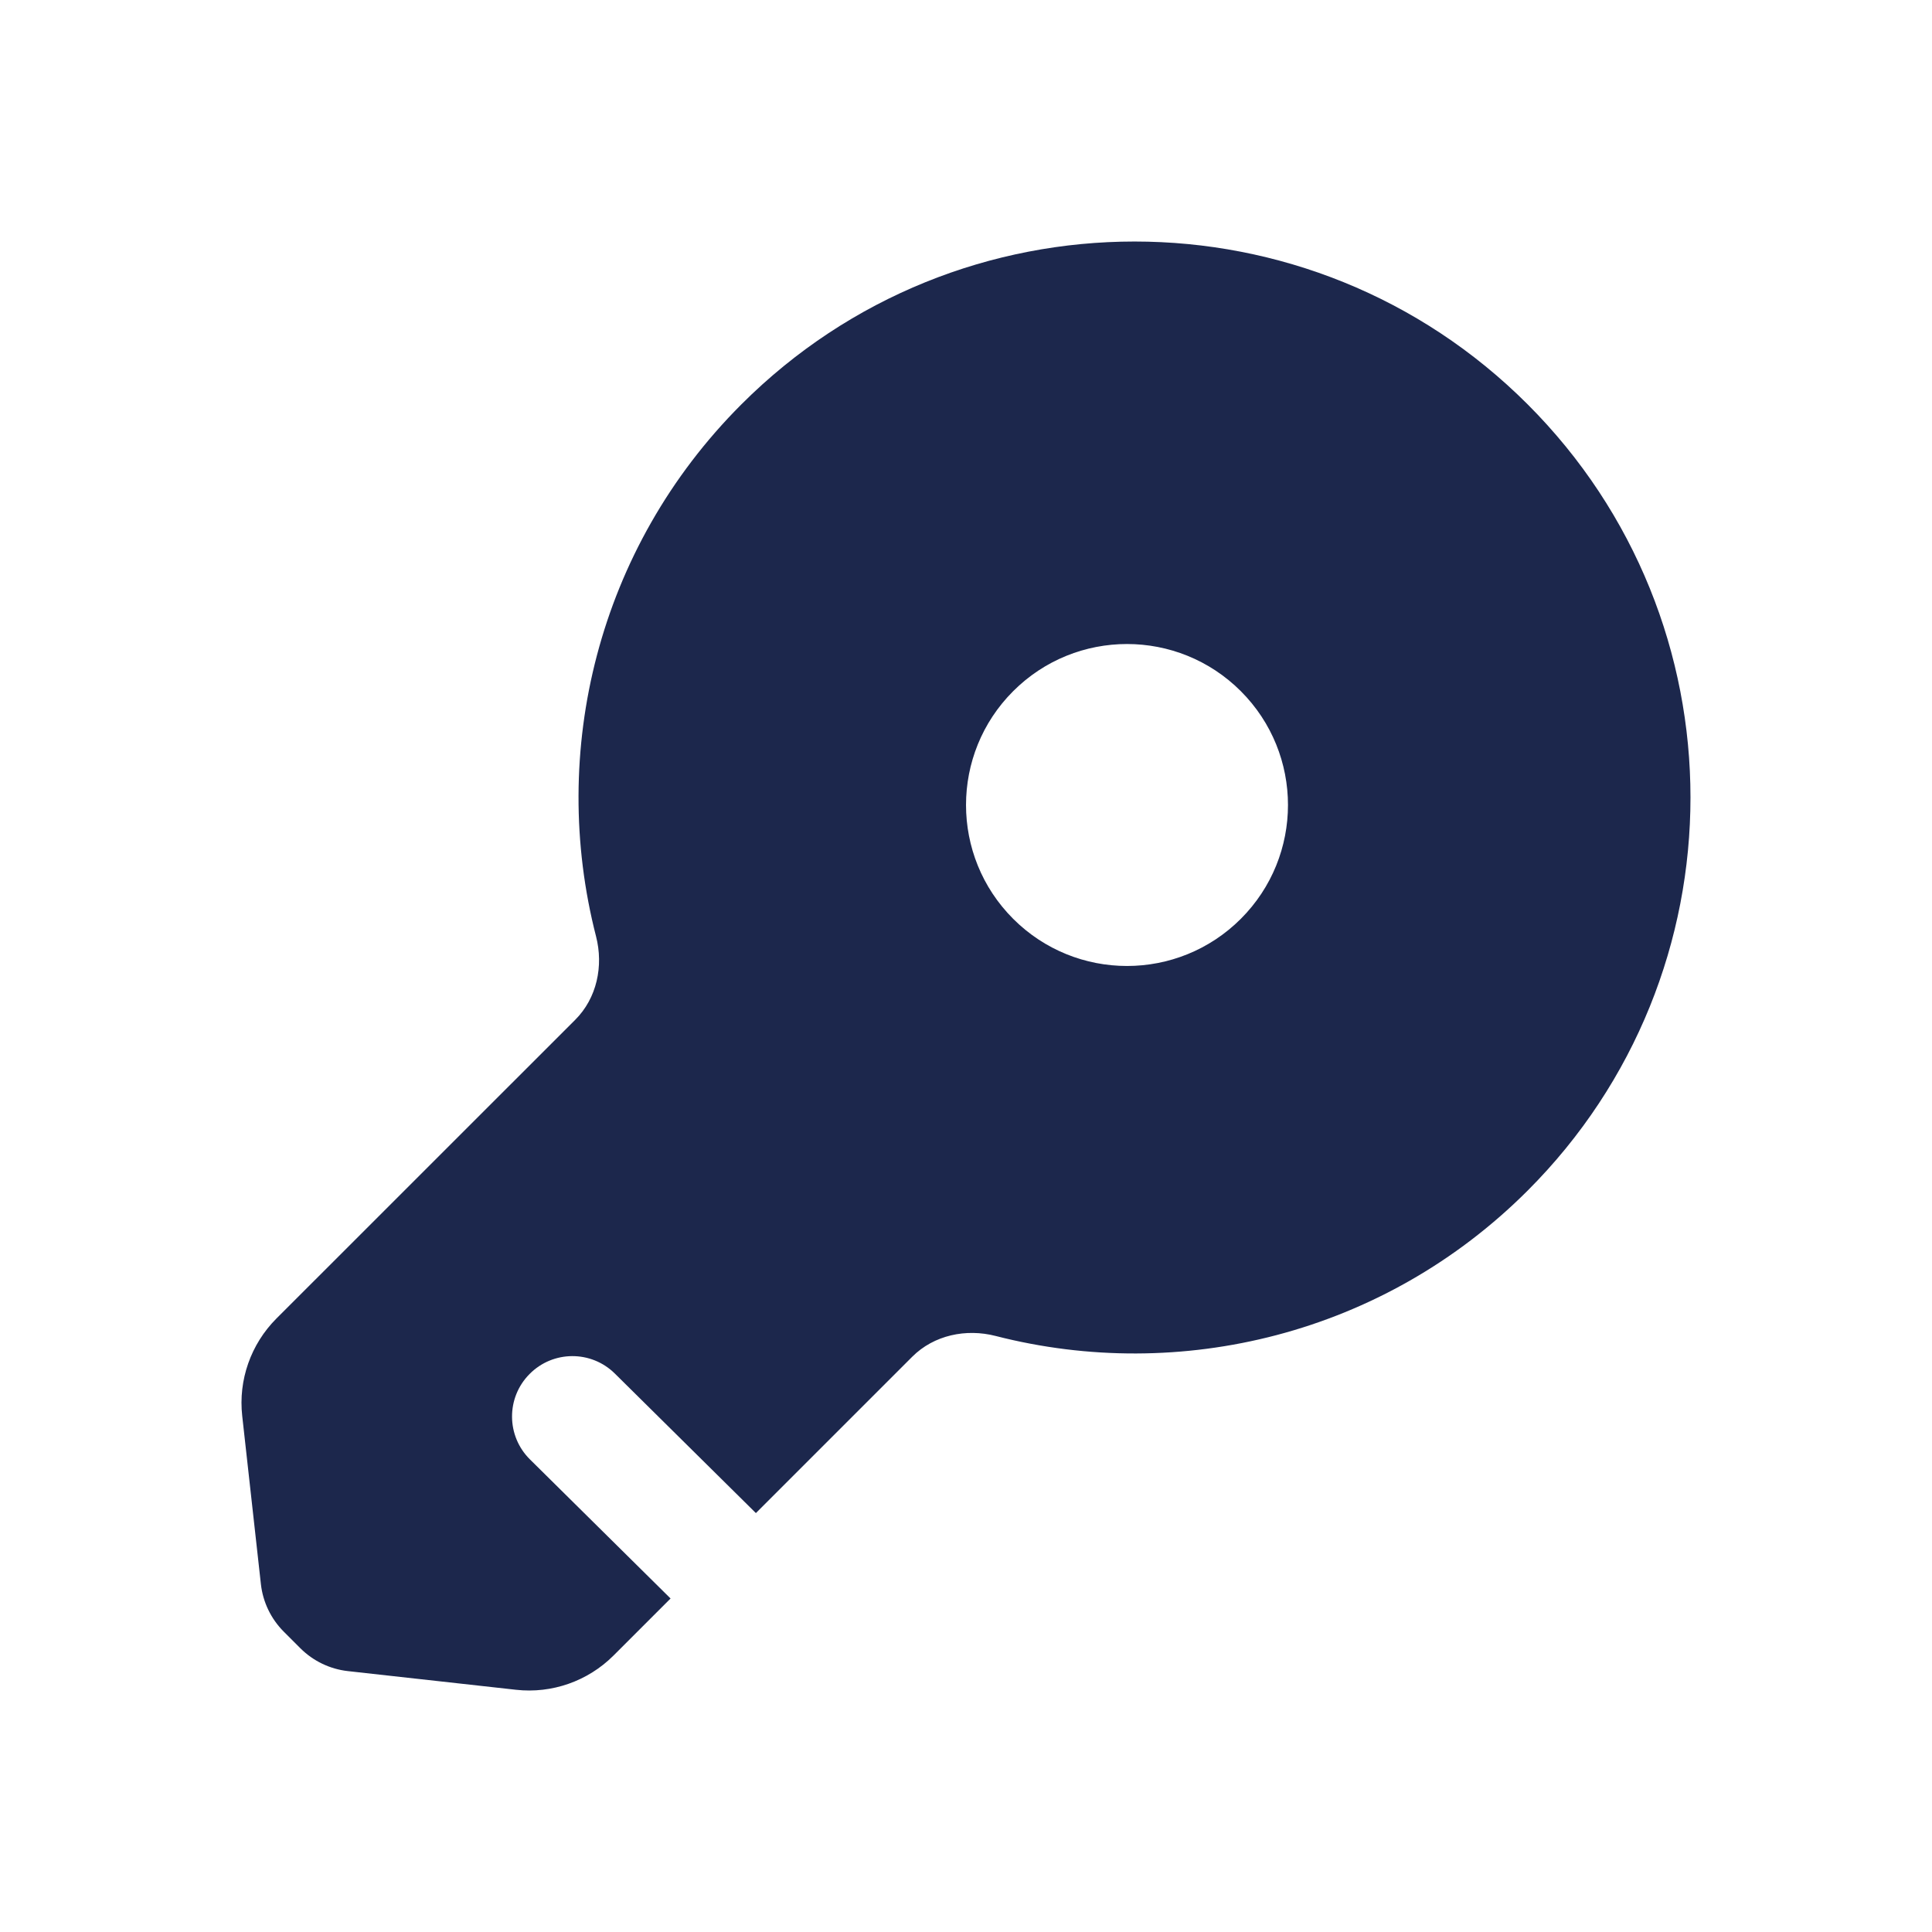
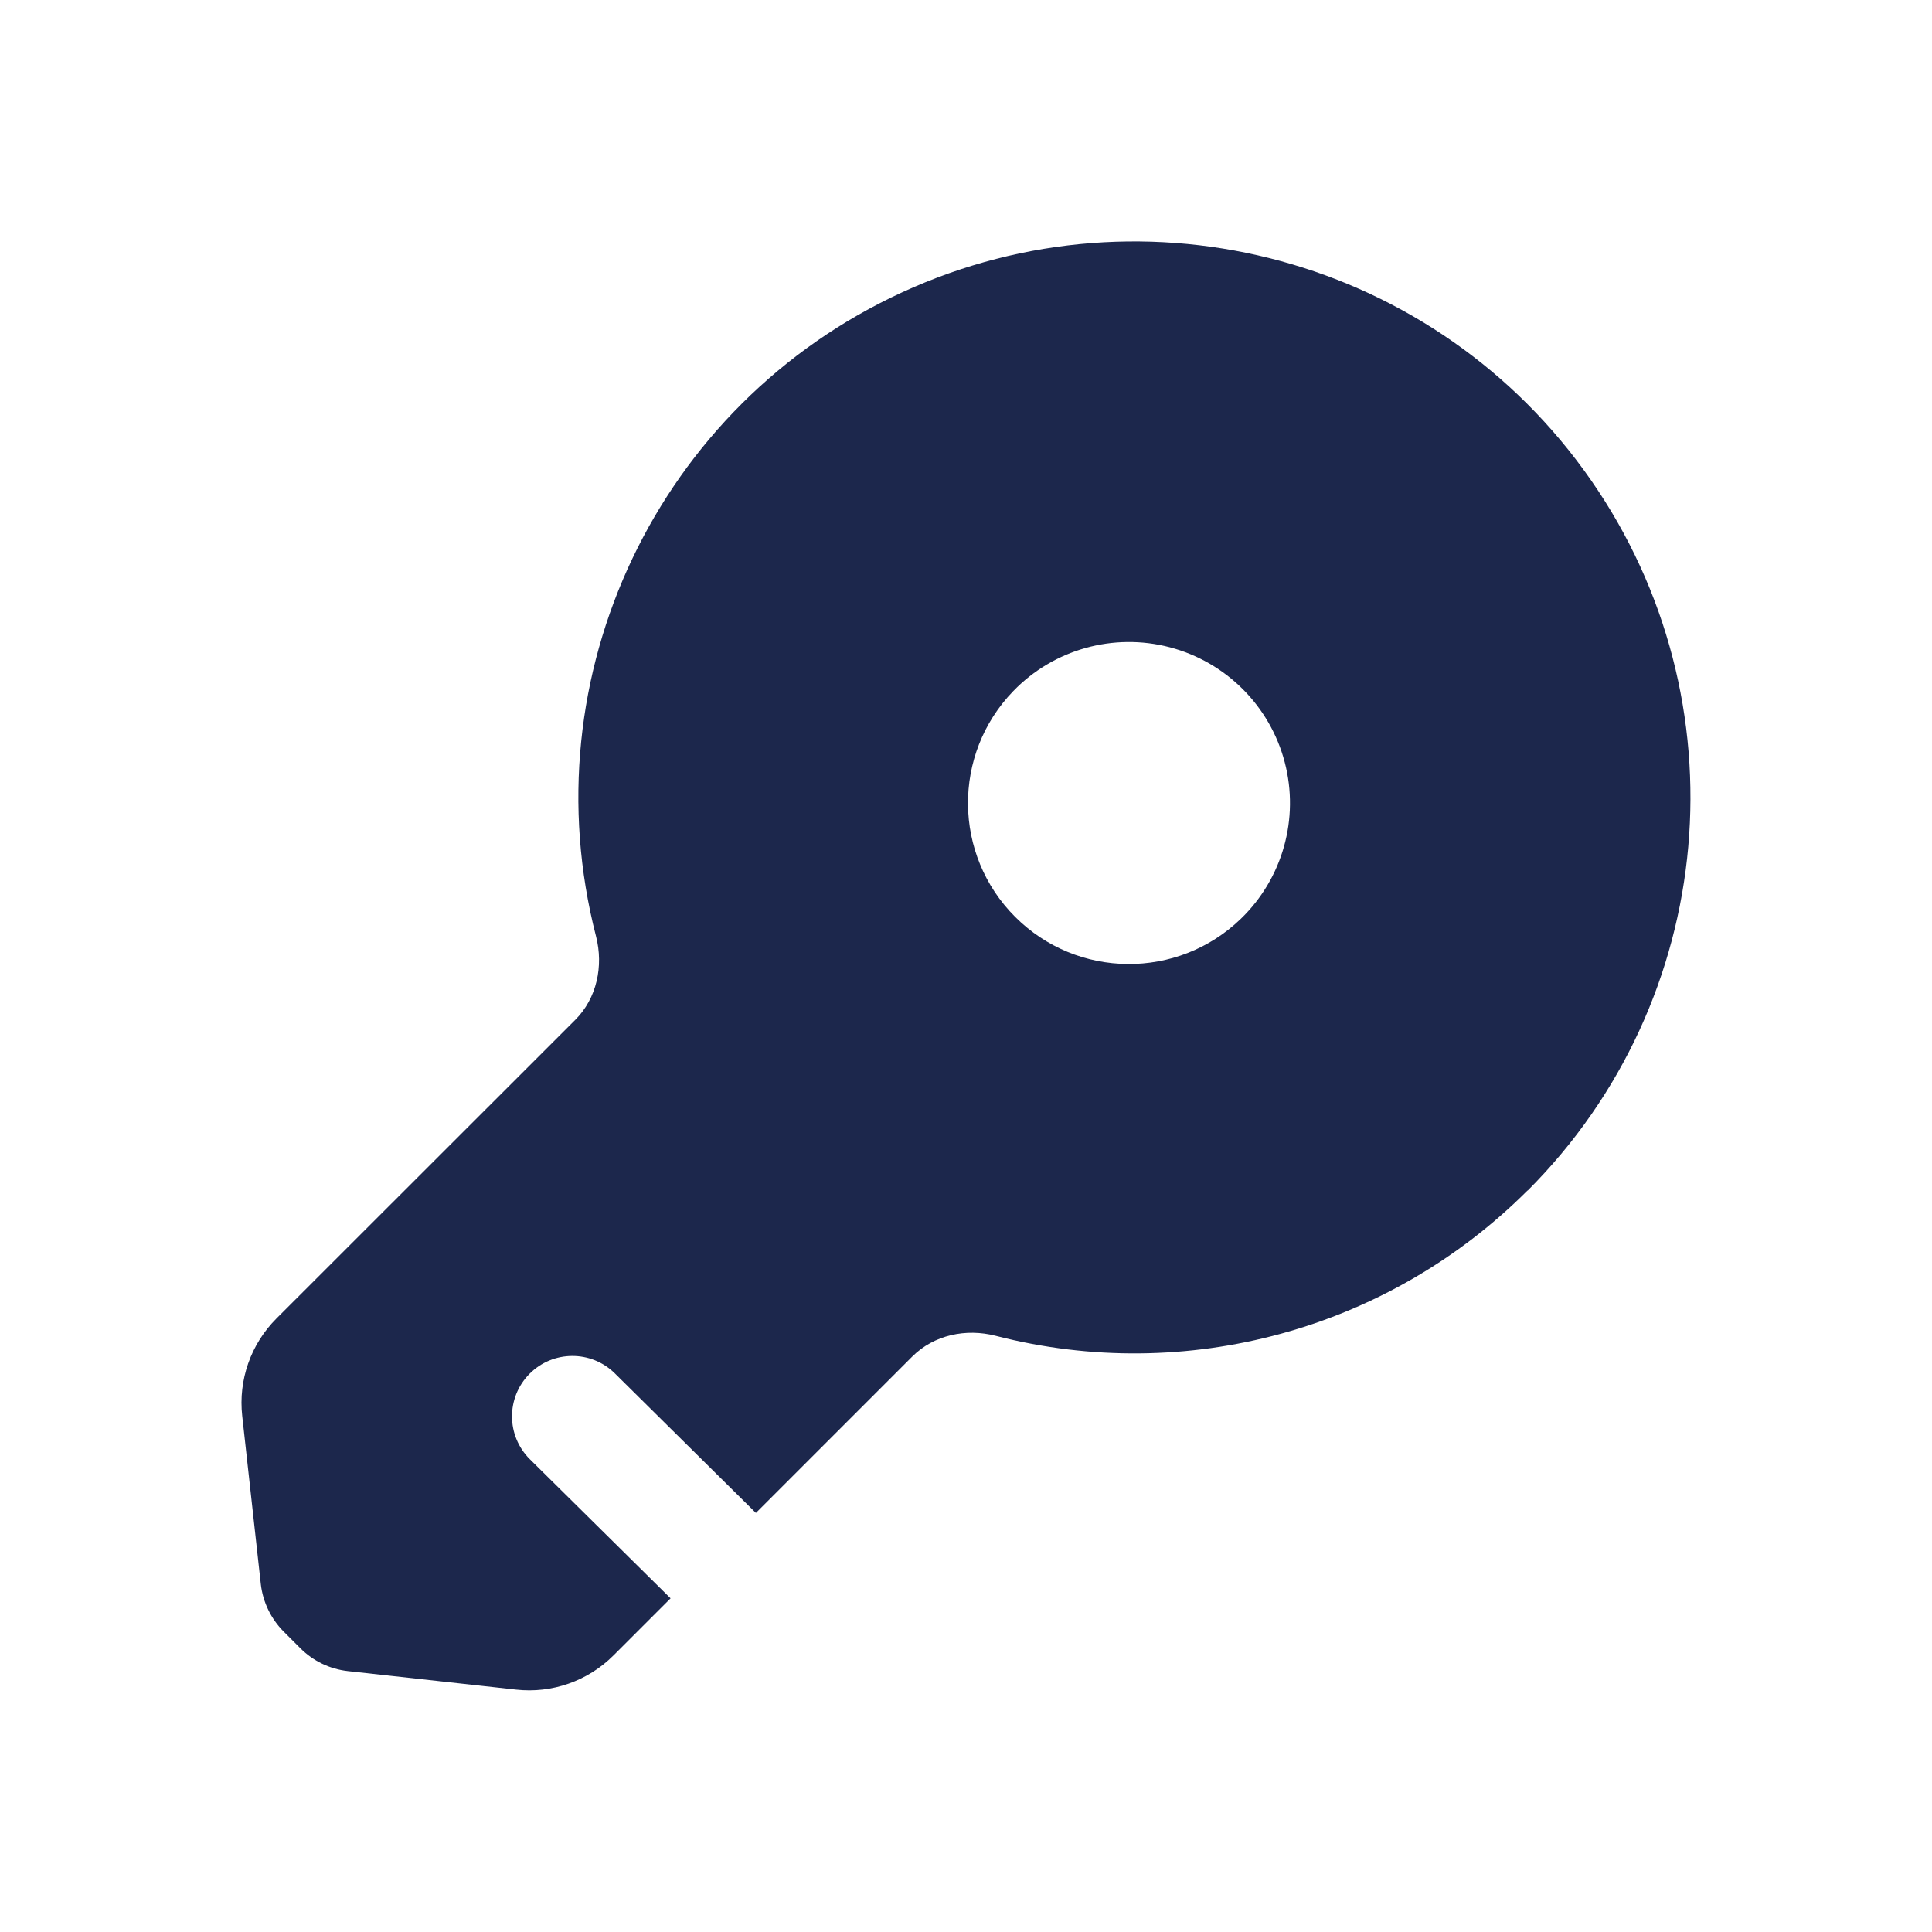
<svg xmlns="http://www.w3.org/2000/svg" width="24" height="24" viewBox="0 0 24 24" fill="none">
-   <path fill-rule="evenodd" clip-rule="evenodd" d="M18.977 14.79C21.674 12.093 21.674 7.72 18.977 5.023C16.28 2.326 11.907 2.326 9.21 5.023C7.419 6.814 6.817 9.344 7.404 11.631C7.499 12 7.415 12.399 7.146 12.668L3.433 16.38C3.116 16.698 2.959 17.143 3.009 17.59L3.241 19.679C3.266 19.902 3.366 20.109 3.524 20.268L3.732 20.476C3.891 20.634 4.098 20.734 4.321 20.759L6.41 20.991C6.856 21.041 7.302 20.884 7.62 20.567L8.33 19.857L6.583 18.129C6.289 17.838 6.286 17.363 6.578 17.069C6.869 16.774 7.344 16.772 7.638 17.063L9.39 18.796L11.332 16.854C11.601 16.585 12 16.501 12.369 16.596C14.656 17.183 17.186 16.581 18.977 14.79ZM12.586 8.586C13.367 7.805 14.633 7.805 15.414 8.586C16.195 9.367 16.195 10.633 15.414 11.414C14.633 12.195 13.367 12.195 12.586 11.414C11.805 10.633 11.805 9.367 12.586 8.586Z" fill="#1C274C" />
+   <path fill-rule="evenodd" clip-rule="evenodd" d="M18.977 14.79a6.907 6.907 0 1 0-11.573-3.159c.095.37.01.77-.258 1.038L3.433 16.38a1.48 1.48 0 0 0-.424 1.21l.231 2.09c.026.222.126.43.284.588l.208.208a.987.987 0 0 0 .59.283l2.088.23a1.48 1.48 0 0 0 1.21-.424l.71-.71-1.747-1.727a.75.75 0 1 1 1.055-1.067l1.752 1.733 1.942-1.942c.27-.27.668-.353 1.037-.258a6.904 6.904 0 0 0 6.607-1.806zm-6.391-6.204a2 2 0 1 1 2.828 2.828 2 2 0 0 1-2.828-2.828z" fill="#1C274C" />
</svg>
